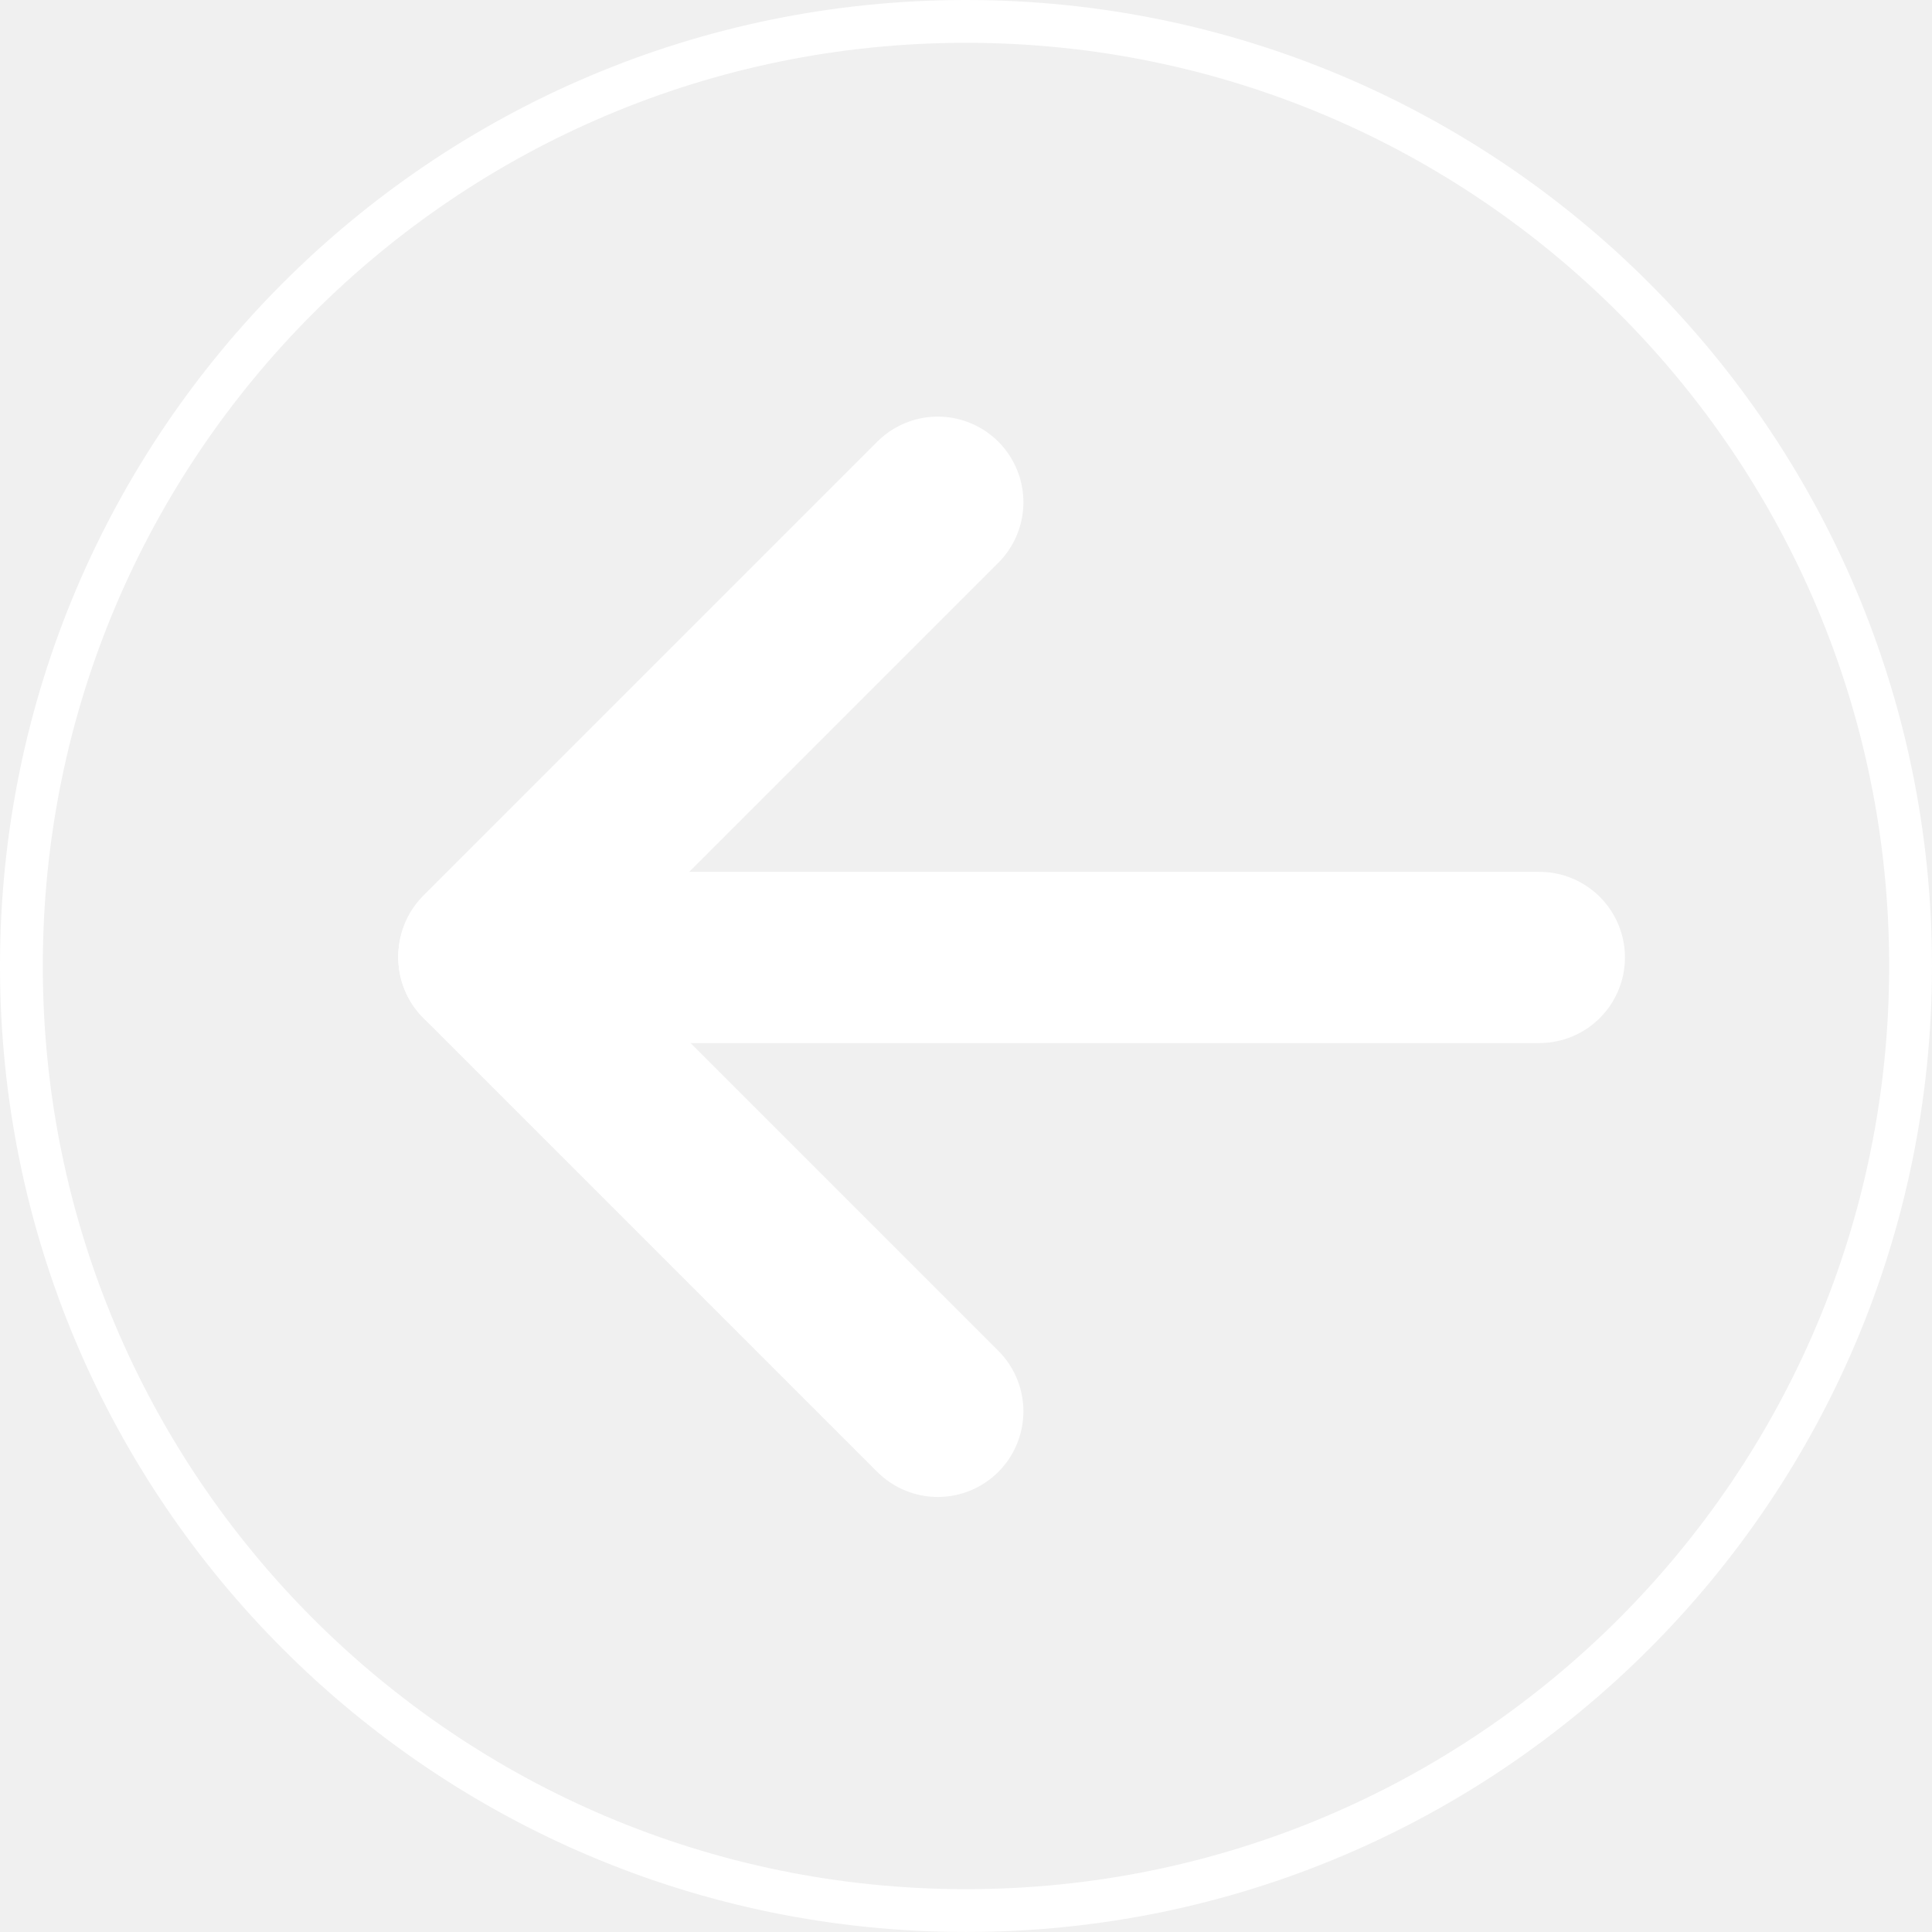
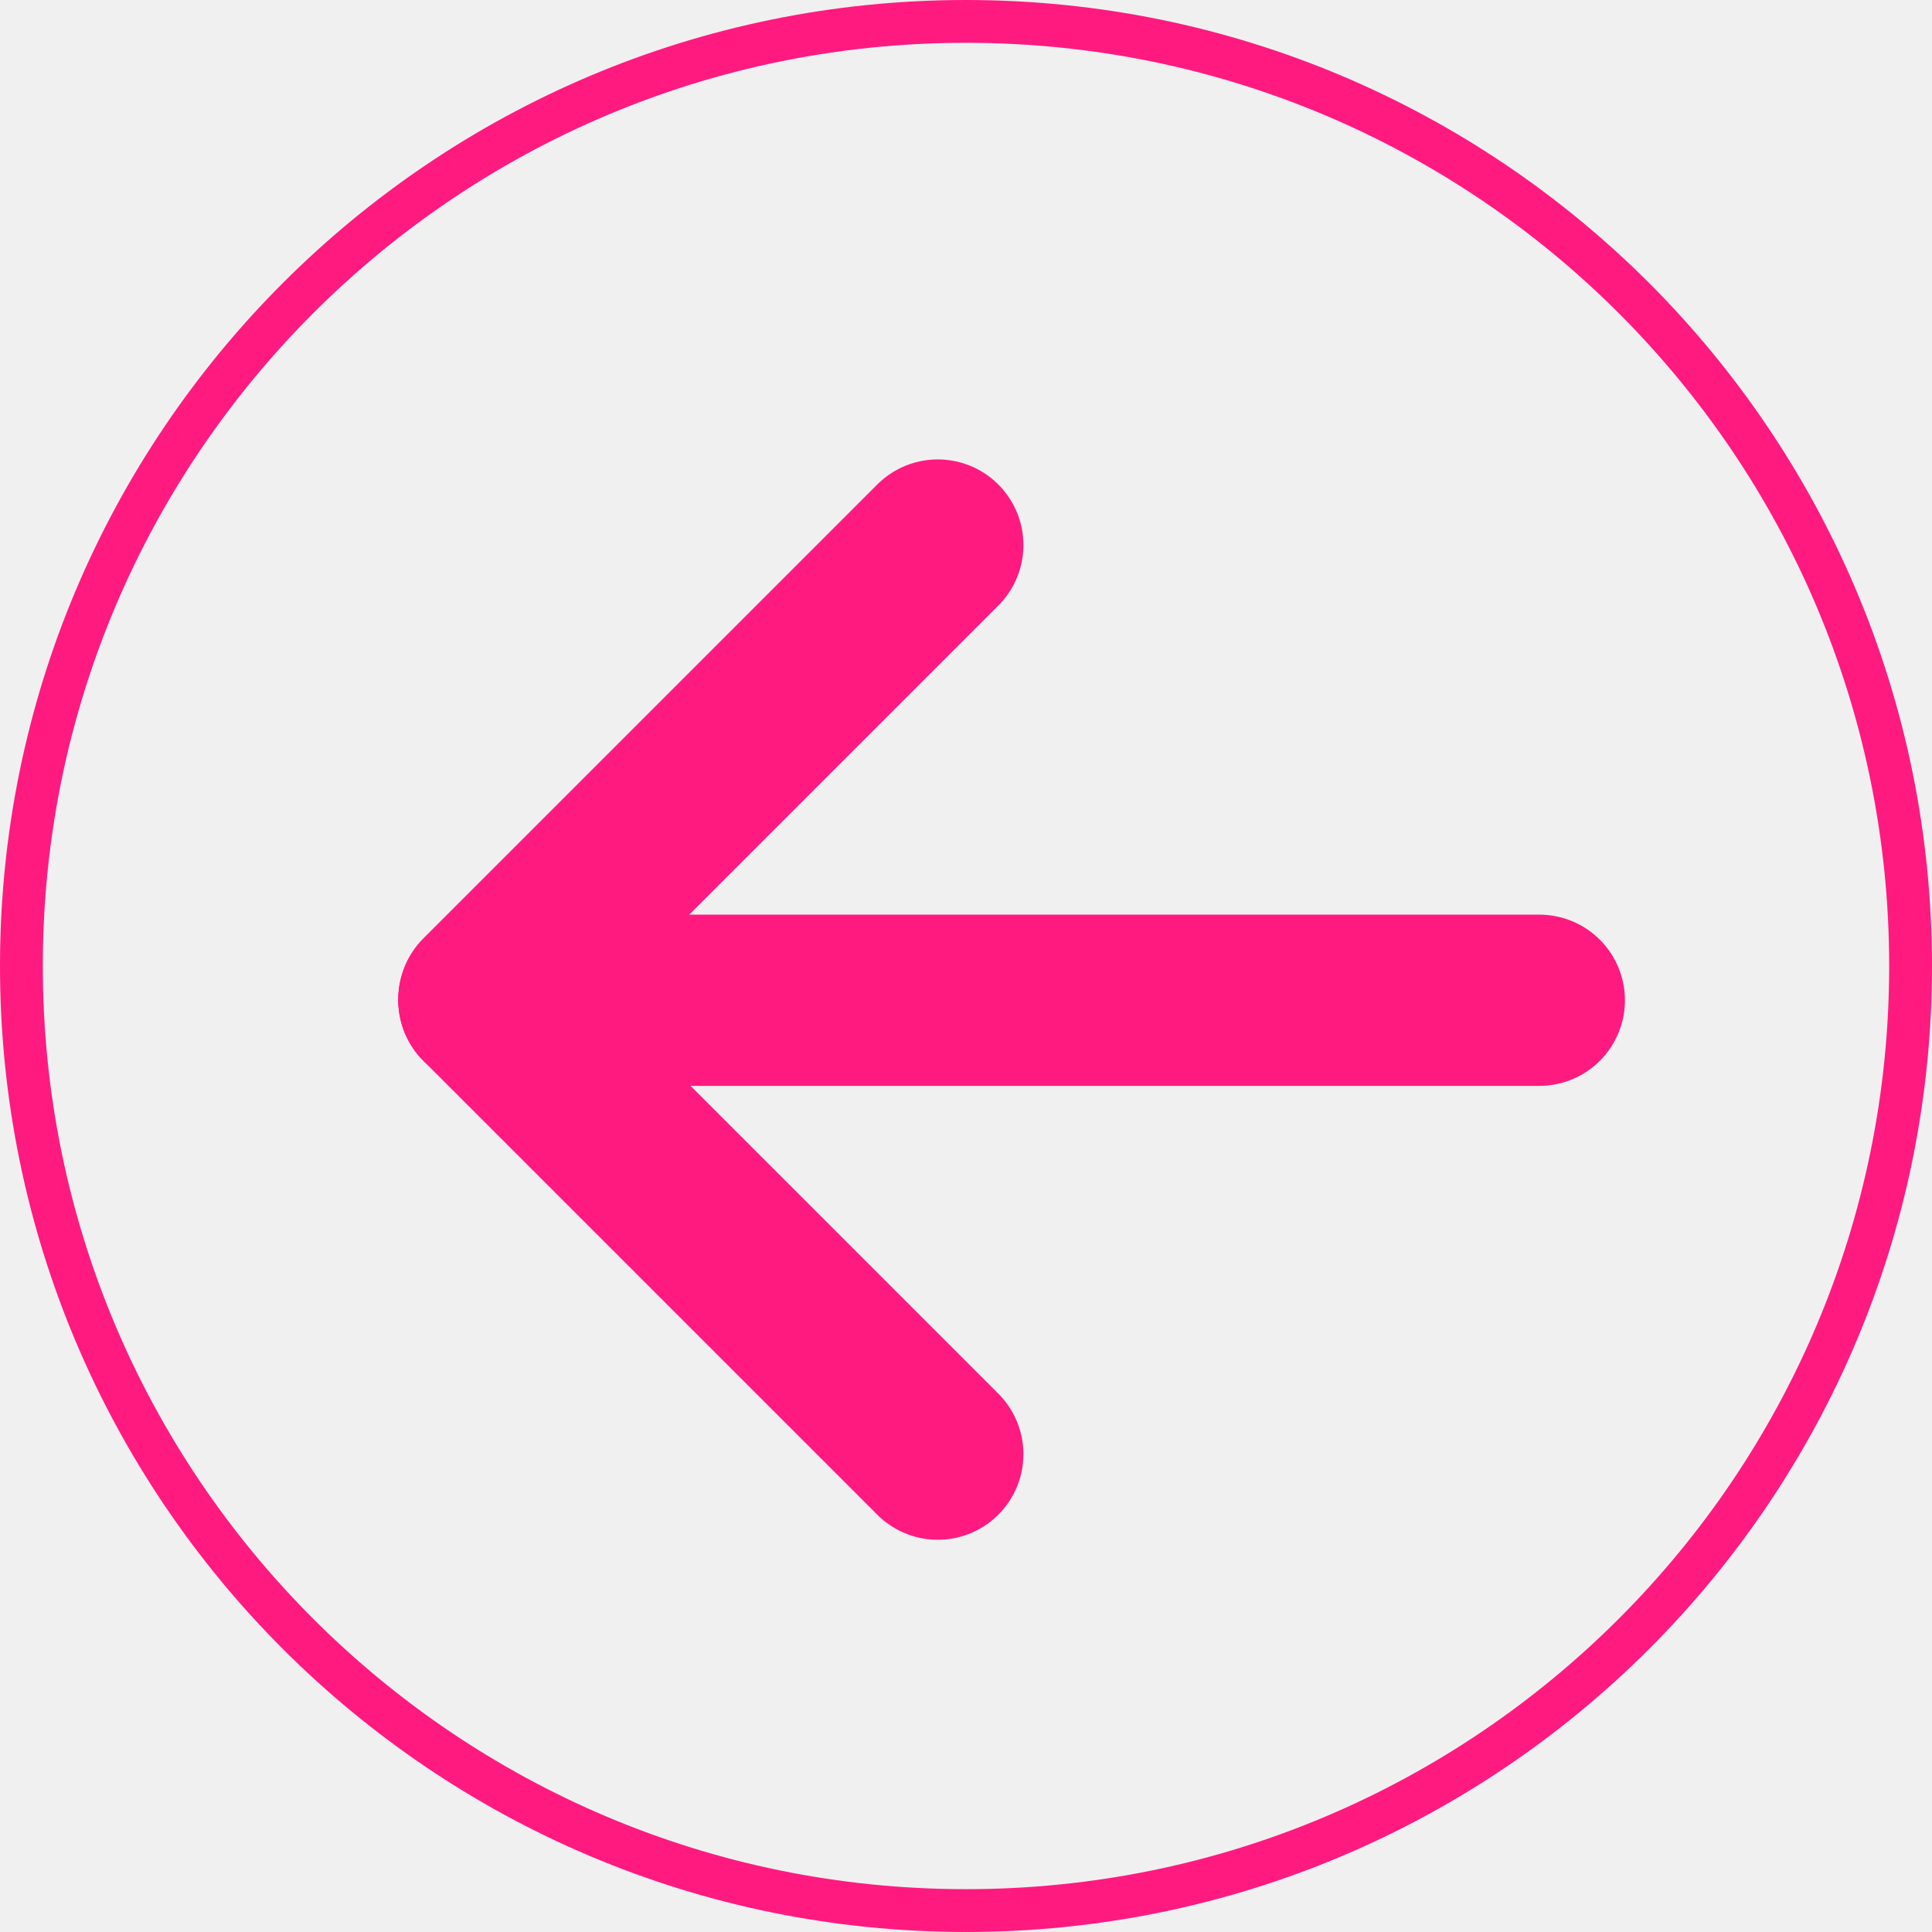
<svg xmlns="http://www.w3.org/2000/svg" width="90.267" height="90.266" viewBox="0 0 90.267 90.266">
  <g id="phone-arrow_pink" transform="translate(1 1)">
-     <circle id="Ellipse_36" data-name="Ellipse 36" cx="44.133" cy="44.133" r="44.133" fill="none" stroke="#fff" stroke-miterlimit="10" stroke-width="2" />
-     <g id="Group_110" data-name="Group 110" transform="translate(-13636.999 -374.231)">
-       <line id="Line_52" data-name="Line 52" x1="21.207" y1="21.207" transform="translate(13658.607 417.965)" fill="none" stroke="#fff" stroke-linecap="round" stroke-linejoin="round" stroke-width="8" />
-       <line id="Line_53" data-name="Line 53" y1="21.207" x2="21.207" transform="translate(13658.607 396.696)" fill="none" stroke="#fff" stroke-linecap="round" stroke-linejoin="round" stroke-width="8" />
-       <line id="Line_54" data-name="Line 54" x2="49.312" transform="translate(13658.607 417.965)" fill="none" stroke="#fff" stroke-linecap="round" stroke-linejoin="round" stroke-width="8" />
+     <circle id="Ellipse_34" data-name="Ellipse 34" cx="44.133" cy="44.133" r="44.133" fill="none" stroke="#ff1a80" stroke-miterlimit="10" stroke-width="2" />
+     <g id="Group_103" data-name="Group 103" transform="translate(-13636.999 -2292.231)">
+       <line id="Line_40" data-name="Line 40" x1="21.207" y1="21.207" transform="translate(13658.607 2337.965)" fill="none" stroke="#ff1a80" stroke-linecap="round" stroke-linejoin="round" stroke-width="8" />
+       <line id="Line_41" data-name="Line 41" y1="21.207" x2="21.207" transform="translate(13658.607 2316.696)" fill="none" stroke="#ff1a80" stroke-linecap="round" stroke-linejoin="round" stroke-width="8" />
+       <line id="Line_42" data-name="Line 42" x2="49.312" transform="translate(13658.607 2337.965)" fill="none" stroke="#ff1a80" stroke-linecap="round" stroke-linejoin="round" stroke-width="8" />
    </g>
  </g>
</svg>
